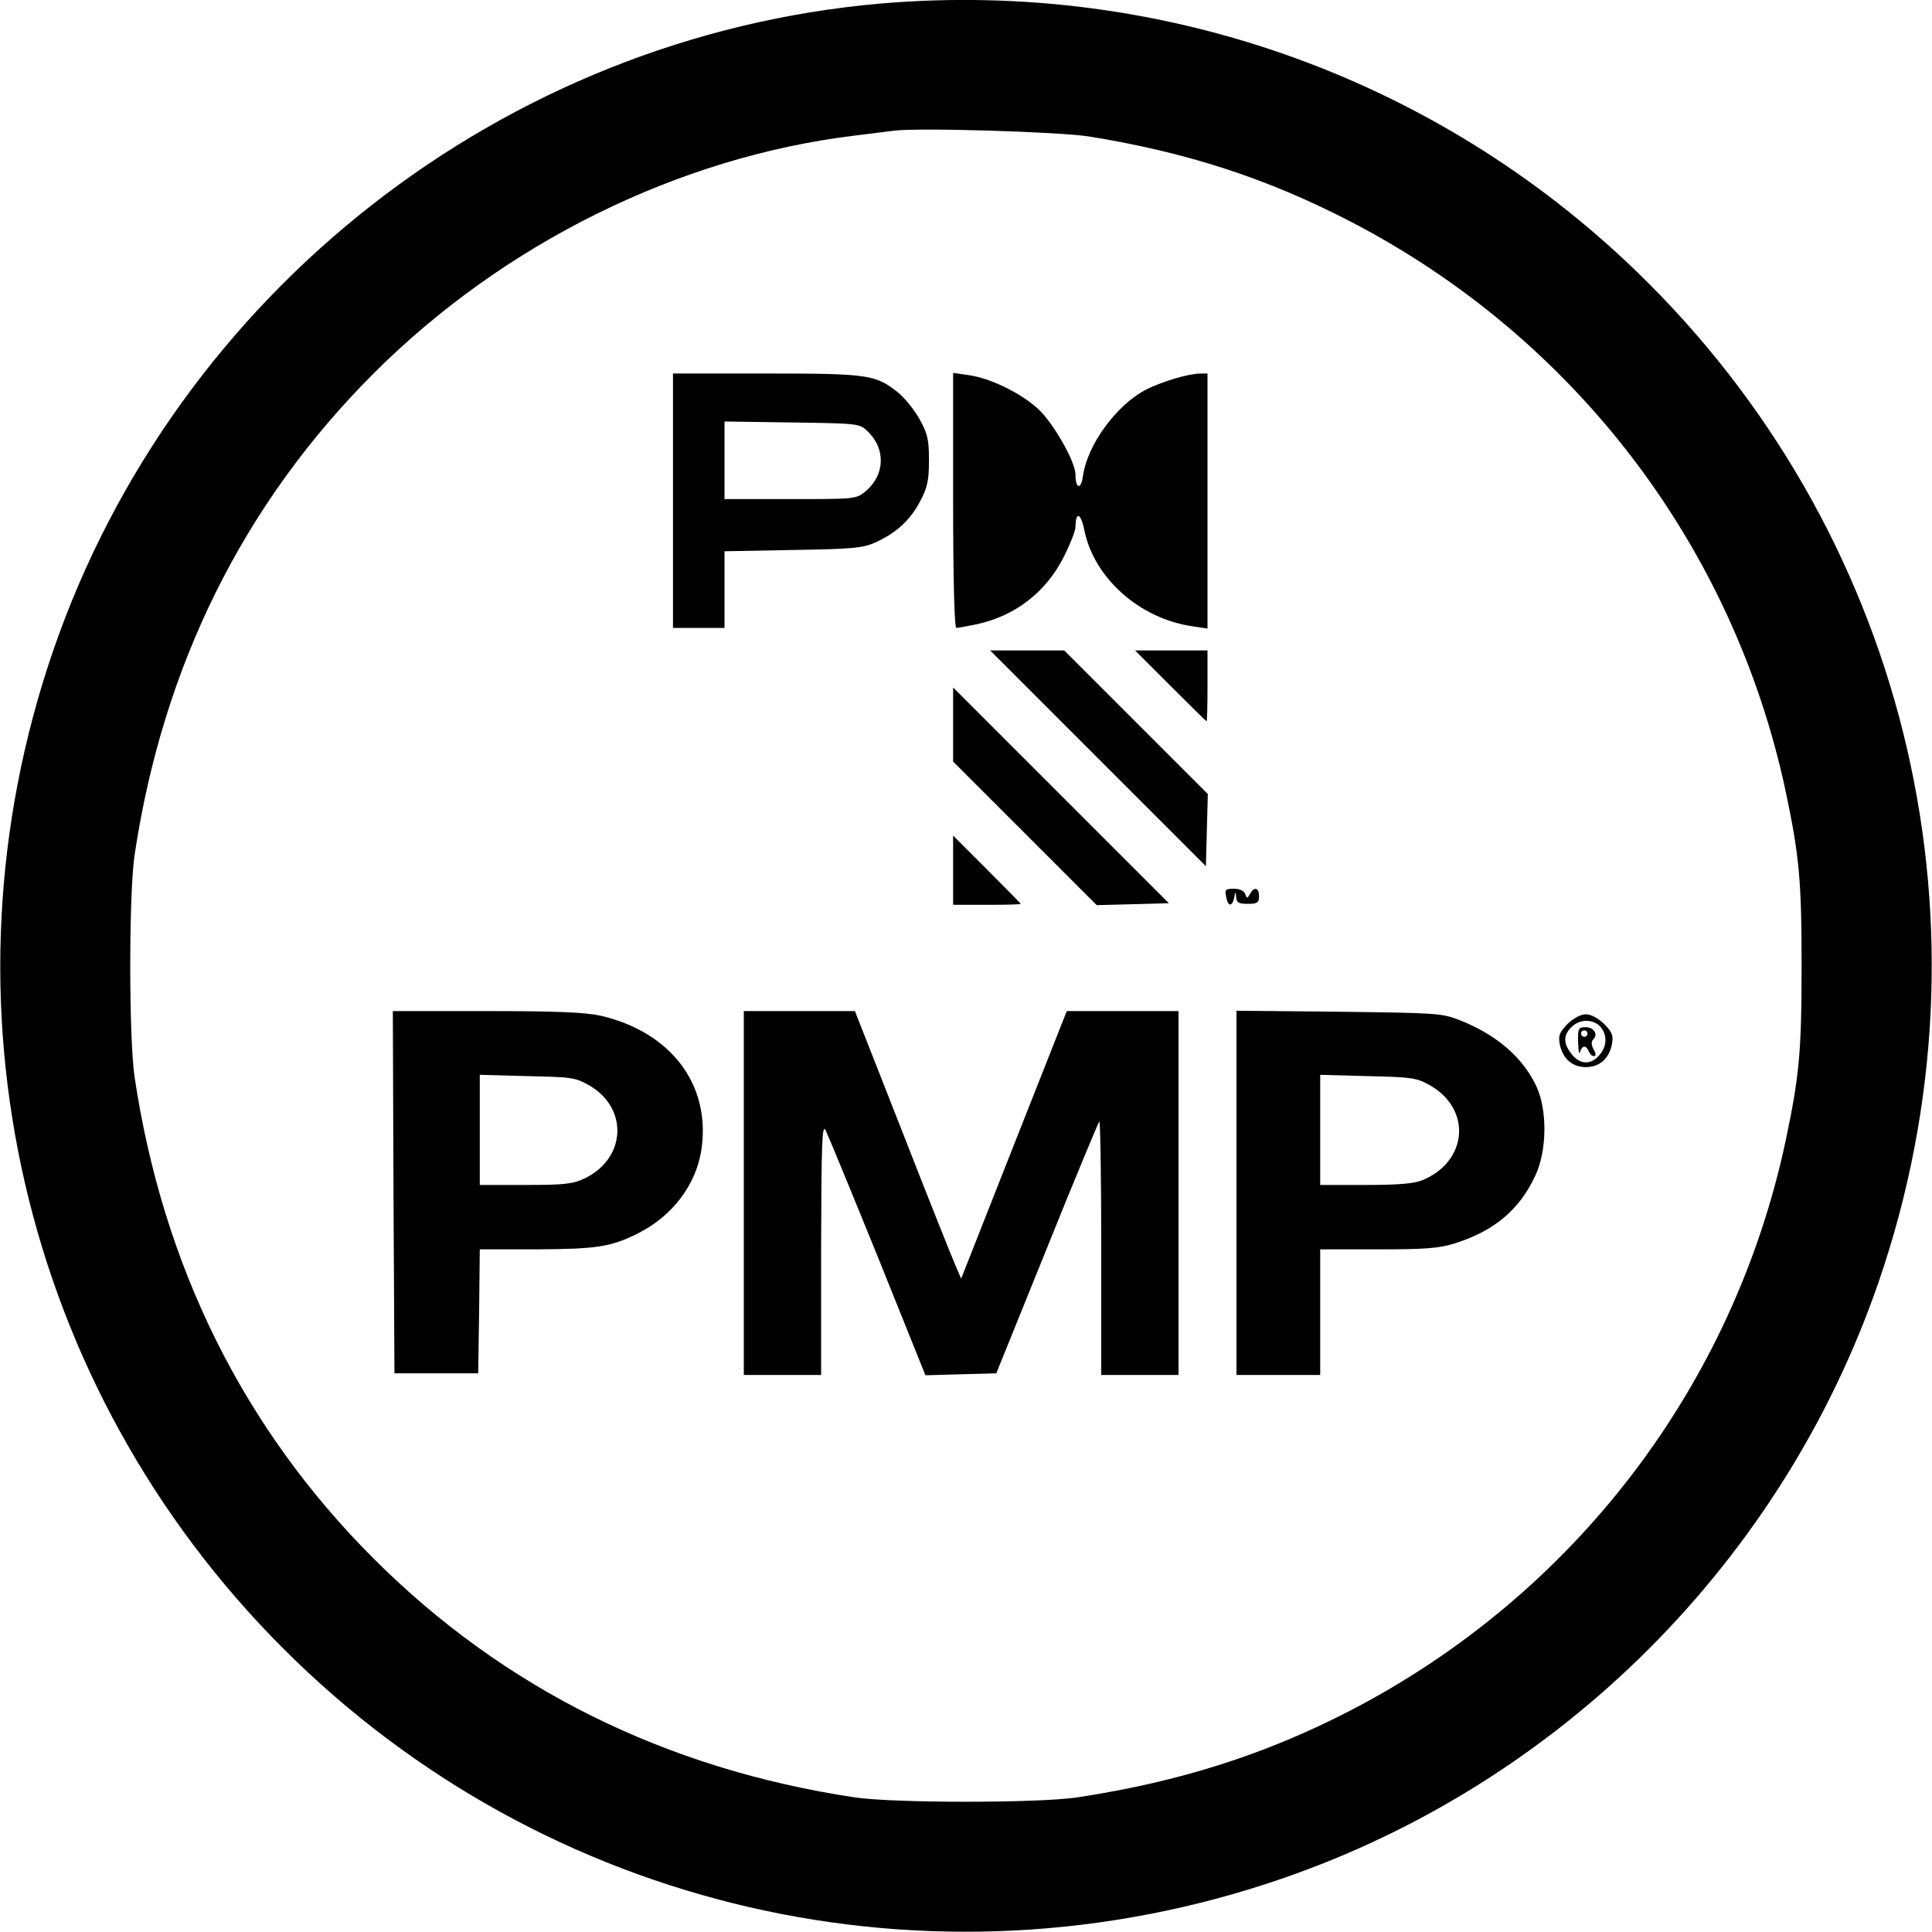
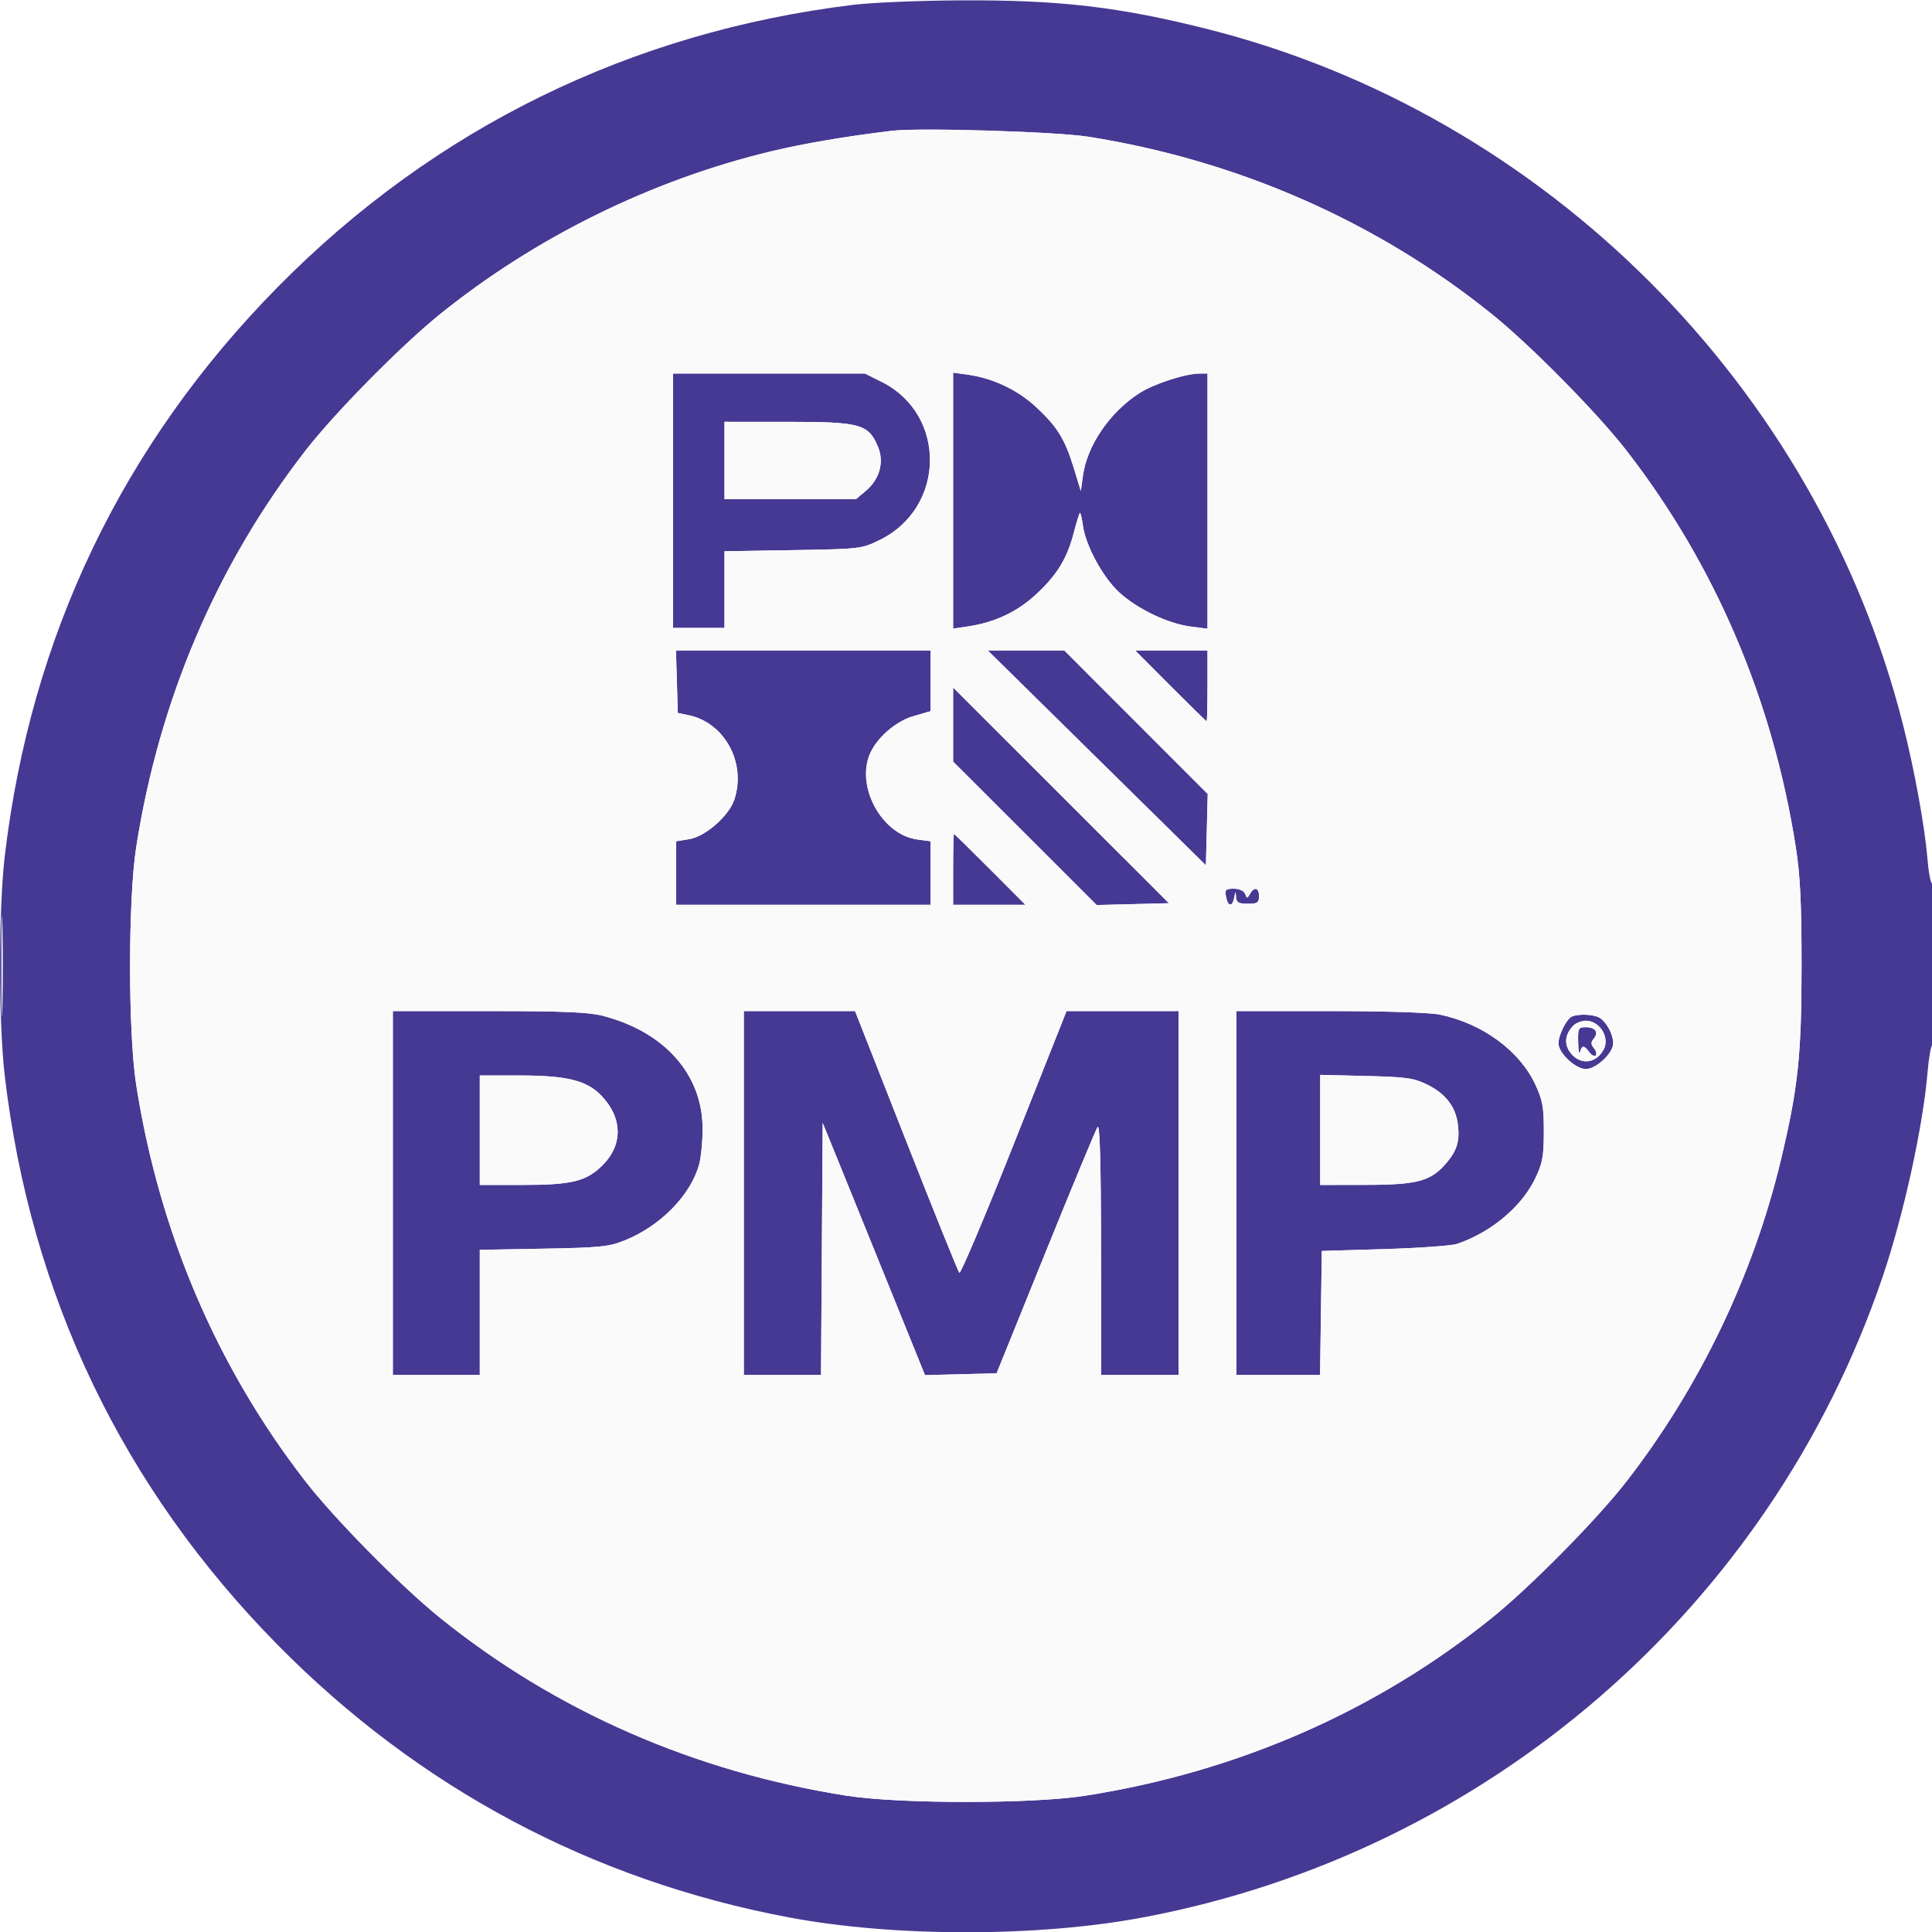
- <svg xmlns="http://www.w3.org/2000/svg" version="1.0" width="600pt" height="600pt" viewBox="0 0 600 600" preserveAspectRatio="xMidYMid meet">
-   <g transform="translate(0,600) scale(0.1,-0.1)" fill="#000000" stroke="none">
-     <path d="M2735 5989 c-1171 -102 -2187 -897 -2570 -2010 -374 -1089 -98 -2286 715 -3099 813 -813 2010 -1089 3099 -715 868 298 1558 988 1856 1856 374 1089 98 2286 -715 3099 -628 629 -1498 945 -2385 869z m648 -413 c304 -49 555 -131 813 -265 693 -360 1186 -1005 1349 -1766 43 -203 50 -279 50 -545 0 -266 -7 -342 -50 -545 -163 -761 -656 -1406 -1349 -1766 -266 -138 -534 -223 -851 -271 -121 -18 -569 -18 -690 0 -587 88 -1091 338 -1495 742 -404 404 -654 908 -742 1495 -18 121 -18 569 0 690 88 587 338 1091 742 1495 404 404 948 673 1495 739 50 6 104 13 120 15 73 10 515 -3 608 -18z" />
-     <path d="M2090 4445 l0 -395 80 0 80 0 0 119 0 119 213 4 c188 3 217 6 257 24 65 30 107 69 138 128 22 42 27 64 27 126 0 65 -4 82 -29 128 -17 30 -47 67 -67 83 -70 56 -94 59 -410 59 l-289 0 0 -395z m604 216 c57 -54 55 -135 -5 -186 -30 -25 -31 -25 -235 -25 l-204 0 0 121 0 120 209 -3 c205 -3 210 -3 235 -27z" />
-     <path d="M2960 4446 c0 -244 4 -396 10 -396 5 0 33 5 62 11 121 26 217 100 273 212 19 38 35 79 35 91 1 50 17 43 28 -13 31 -147 171 -272 335 -296 l47 -7 0 396 0 396 -22 0 c-36 0 -119 -25 -167 -49 -94 -48 -185 -173 -198 -271 -6 -42 -23 -38 -23 6 0 40 -69 161 -116 204 -53 49 -149 96 -216 105 l-48 7 0 -396z" />
-     <path d="M3410 3645 l335 -335 3 112 3 112 -223 223 -223 223 -115 0 -115 0 335 -335z" />
-     <path d="M3635 3870 c60 -60 111 -110 112 -110 2 0 3 50 3 110 l0 110 -112 0 -113 0 110 -110z" />
-     <path d="M2960 3750 l0 -115 223 -223 223 -223 112 3 112 3 -335 335 -335 335 0 -115z" />
-     <path d="M2960 3297 l0 -107 105 0 c58 0 105 1 105 3 0 1 -47 49 -105 107 l-105 105 0 -108z" />
-     <path d="M3808 3215 c5 -31 19 -32 25 -2 4 20 4 20 6 1 1 -17 8 -21 36 -21 30 0 35 4 35 24 0 27 -15 30 -28 7 -8 -15 -10 -15 -15 0 -4 10 -18 16 -35 16 -26 0 -29 -3 -24 -25z" />
-     <path d="M1222 2298 l3 -563 130 0 130 0 3 193 2 192 173 0 c188 1 232 7 315 48 110 54 186 154 201 267 27 198 -96 359 -311 410 -48 11 -133 15 -356 15 l-292 0 2 -562z m610 330 c120 -71 112 -225 -15 -287 -38 -18 -61 -21 -185 -21 l-142 0 0 171 0 171 148 -4 c139 -3 149 -4 194 -30z" />
-     <path d="M2310 2295 l0 -565 120 0 120 0 0 393 c1 329 3 388 14 367 7 -14 80 -191 162 -393 l148 -368 110 3 110 3 157 388 c86 214 160 391 163 394 3 4 6 -172 6 -390 l0 -397 120 0 120 0 0 565 0 565 -173 0 -174 0 -164 -415 -164 -416 -16 37 c-9 20 -84 207 -165 415 l-149 379 -172 0 -173 0 0 -565z" />
-     <path d="M3840 2296 l0 -566 130 0 130 0 0 195 0 195 179 0 c147 0 190 3 240 19 121 38 200 104 249 210 36 76 38 201 4 276 -41 89 -123 161 -237 206 -58 23 -71 23 -377 27 l-318 3 0 -565z m600 334 c131 -74 119 -236 -22 -295 -28 -11 -74 -15 -178 -15 l-140 0 0 171 0 171 148 -4 c135 -3 151 -5 192 -28z" />
-     <path d="M4868 2820 c-25 -26 -29 -36 -24 -63 9 -45 39 -71 81 -71 42 0 72 26 81 71 5 27 1 37 -24 63 -19 18 -41 30 -57 30 -16 0 -38 -12 -57 -30z m95 -2 c27 -22 31 -61 7 -91 -27 -35 -62 -35 -89 -1 -26 33 -27 58 -1 84 23 23 58 26 83 8z" />
-     <path d="M4901 2763 c1 -27 3 -40 6 -30 6 21 19 22 27 2 3 -8 10 -15 16 -15 7 0 7 7 -1 21 -7 14 -8 24 -1 31 16 16 2 38 -24 38 -22 0 -24 -4 -23 -47z m29 27 c0 -5 -4 -10 -10 -10 -5 0 -10 5 -10 10 0 6 5 10 10 10 6 0 10 -4 10 -10z" />
-   </g>
+ <svg xmlns="http://www.w3.org/2000/svg" width="600" height="600" viewBox="0 0 600 600" version="1.1">
+   <path d="M 265 1.496 C 195.904 9.911, 134.891 39.823, 86.284 89.112 C 38.099 137.974, 9.498 197.621, 1.467 265.994 C -0.448 282.304, -0.448 317.696, 1.467 334.006 C 9.498 402.379, 38.099 462.026, 86.284 510.888 C 130.052 555.270, 183.898 583.964, 245 595.465 C 277.727 601.625, 322.273 601.625, 355 595.465 C 461.901 575.343, 549.816 499.183, 584.672 396.500 C 591.195 377.285, 597.216 349.845, 598.630 332.885 C 598.995 328.514, 599.677 324.700, 600.146 324.410 C 600.616 324.119, 601 312.632, 601 298.882 C 601 285.132, 600.614 274.121, 600.141 274.413 C 599.669 274.704, 598.987 271.394, 598.625 267.055 C 597.759 256.672, 594.596 239.268, 590.981 225 C 564.370 119.966, 479.868 35.470, 375 9.034 C 347.568 2.119, 329.105 -0.036, 298.506 0.108 C 285.853 0.168, 270.775 0.792, 265 1.496 M 277 40.620 C 262.654 42.344, 249.752 44.537, 239.500 46.994 C 202.371 55.892, 166.228 73.687, 136.500 97.704 C 124.447 107.441, 103.872 128.324, 94.825 140 C 67.287 175.543, 49.500 217.206, 42.314 263 C 39.754 279.316, 39.754 320.684, 42.314 337 C 49.490 382.732, 67.324 424.506, 94.825 460 C 103.872 471.676, 124.447 492.559, 136.500 502.296 C 172.464 531.352, 215.631 550.253, 263 557.686 C 279.316 560.246, 320.684 560.246, 337 557.686 C 384.369 550.253, 427.536 531.352, 463.500 502.296 C 475.553 492.559, 496.128 471.676, 505.175 460 C 527.804 430.794, 544.467 396.130, 553.006 360.500 C 558.408 337.957, 559.491 327.858, 559.491 300 C 559.491 280.336, 559.078 271.868, 557.686 263 C 550.510 217.268, 532.676 175.494, 505.175 140 C 496.128 128.324, 475.553 107.441, 463.500 97.704 C 427.843 68.896, 384.491 49.816, 338 42.467 C 327.930 40.876, 285.553 39.593, 277 40.620 M 209 155.500 L 209 195 217 195 L 225 195 225 183.099 L 225 171.199 246.250 170.849 C 267.189 170.505, 267.584 170.459, 273.224 167.689 C 293.751 157.609, 294.078 128.693, 273.780 118.578 L 268.607 116 238.804 116 L 209 116 209 155.500 M 296 155.478 L 296 195.227 300.711 194.521 C 308.887 193.295, 315.732 190.098, 321.533 184.796 C 328.139 178.758, 331.358 173.565, 333.433 165.599 C 334.278 162.353, 335.140 159.526, 335.349 159.318 C 335.558 159.109, 335.979 160.805, 336.285 163.087 C 337.132 169.406, 342.448 179.237, 347.570 183.958 C 353.149 189.100, 362.697 193.673, 369.750 194.582 L 375 195.258 375 155.629 L 375 116 372.710 116 C 368.180 116, 358.428 119.158, 353.813 122.120 C 344.671 127.986, 337.600 138.343, 336.310 147.756 L 335.660 152.500 333.479 145.360 C 330.705 136.275, 328.241 132.335, 321.452 126.130 C 315.748 120.917, 308.176 117.397, 300.360 116.326 L 296 115.728 296 155.478 M 225 143 L 225 155 245.423 155 L 265.847 155 268.905 152.426 C 273.196 148.816, 274.652 143.497, 272.658 138.724 C 269.727 131.709, 267.193 131.008, 244.750 131.004 L 225 131 225 143 M 210.214 211.711 L 210.500 221.422 213.764 222.088 C 225.007 224.380, 231.832 236.890, 228.065 248.302 C 226.391 253.375, 219.063 259.806, 214.043 260.609 L 210 261.256 210 271.128 L 210 281 249.500 281 L 289 281 289 271.132 L 289 261.263 284.882 260.711 C 274.181 259.276, 266.011 244.993, 269.955 234.617 C 271.910 229.477, 277.978 224.062, 283.624 222.421 L 289 220.858 289 211.429 L 289 202 249.464 202 L 209.928 202 210.214 211.711 M 340.631 235.361 L 374.500 268.721 374.785 257.653 L 375.069 246.586 352.793 224.293 L 330.517 202 318.640 202 L 306.762 202 340.631 235.361 M 363.500 213 C 369.531 219.050, 374.586 224, 374.733 224 C 374.880 224, 375 219.050, 375 213 L 375 202 363.767 202 L 352.534 202 363.500 213 M 296 225.014 L 296 236.517 318.293 258.793 L 340.586 281.069 351.802 280.785 L 363.018 280.500 329.509 247.006 L 296 213.511 296 225.014 M 296 270 L 296 281 307.233 281 L 318.466 281 307.500 270 C 301.469 263.950, 296.414 259, 296.267 259 C 296.120 259, 296 263.950, 296 270 M 0.435 300 C 0.435 314.025, 0.575 319.762, 0.747 312.750 C 0.919 305.738, 0.919 294.262, 0.747 287.250 C 0.575 280.238, 0.435 285.975, 0.435 300 M 380.755 278.500 C 381.350 281.610, 382.717 281.745, 383.294 278.750 C 383.696 276.663, 383.738 276.651, 383.864 278.583 C 383.974 280.272, 384.664 280.667, 387.500 280.667 C 390.500 280.667, 391 280.333, 391 278.333 C 391 275.643, 389.514 275.259, 388.199 277.609 C 387.371 279.089, 387.248 279.089, 386.680 277.609 C 386.310 276.643, 384.906 276, 383.170 276 C 380.624 276, 380.335 276.299, 380.755 278.500 M 122 370.500 L 122 427 135.500 427 L 149 427 149 407.575 L 149 388.150 168.750 387.792 C 186.295 387.474, 189.114 387.187, 194 385.224 C 205.099 380.765, 214.501 371.178, 217.113 361.657 C 217.741 359.371, 218.229 354.254, 218.199 350.286 C 218.072 333.622, 206.387 320.462, 187.307 315.492 C 182.851 314.331, 174.970 314, 151.790 314 L 122 314 122 370.500 M 231 370.500 L 231 427 242.988 427 L 254.977 427 255.238 387.867 L 255.500 348.734 260.136 360.117 C 262.686 366.378, 269.832 384.002, 276.018 399.282 L 287.263 427.063 298.382 426.782 L 309.500 426.500 324.675 389 C 333.021 368.375, 340.307 350.825, 340.866 350 C 341.563 348.971, 341.901 360.830, 341.941 387.750 L 342 427 354 427 L 366 427 366 370.500 L 366 314 348.612 314 L 331.224 314 314.940 355.028 C 305.984 377.594, 298.332 395.706, 297.936 395.278 C 297.539 394.850, 290.088 376.387, 281.379 354.250 L 265.543 314 248.271 314 L 231 314 231 370.500 M 384 370.500 L 384 427 396.978 427 L 409.957 427 410.228 407.750 L 410.500 388.500 430 387.916 C 440.725 387.595, 450.863 386.868, 452.528 386.300 C 463.041 382.714, 472.471 374.845, 476.702 366.126 C 479.051 361.287, 479.435 359.241, 479.451 351.500 C 479.466 343.826, 479.076 341.657, 476.803 336.780 C 471.927 326.314, 460.369 317.851, 447.201 315.105 C 444.039 314.446, 430.223 314, 412.951 314 L 384 314 384 370.500 M 488.229 315.669 C 486.538 316.350, 484 321.366, 484 324.027 C 484 327.051, 489.276 332, 492.500 332 C 495.732 332, 501 327.049, 501 324.011 C 501 321.412, 499.239 317.934, 497.087 316.282 C 495.491 315.057, 490.593 314.718, 488.229 315.669 M 488.637 318.506 C 486.171 320.972, 485.711 323.911, 487.390 326.473 C 490.268 330.864, 495.538 330.600, 498.032 325.939 C 500.026 322.214, 496.799 317, 492.500 317 C 491.204 317, 489.465 317.678, 488.637 318.506 M 490.116 323.750 C 490.180 326.363, 490.438 327.712, 490.689 326.750 C 491.266 324.543, 491.945 324.543, 493.558 326.748 C 494.261 327.710, 495.162 328.171, 495.561 327.773 C 495.959 327.374, 495.716 326.362, 495.020 325.524 C 494.029 324.330, 494.016 323.685, 494.964 322.544 C 496.579 320.598, 495.441 319, 492.441 319 C 490.179 319, 490.009 319.349, 490.116 323.750 M 149 351 L 149 368 162.134 368 C 177.601 368, 182.109 366.891, 187.154 361.846 C 193.531 355.469, 193.362 347.112, 186.716 340.223 C 182.171 335.511, 176.006 334, 161.318 334 L 149 334 149 351 M 410 350.906 L 410 368 424.250 367.978 C 440.312 367.953, 444.459 366.809, 449.292 361.065 C 452.558 357.184, 453.418 354.156, 452.725 348.986 C 452.007 343.634, 448.861 339.603, 443.243 336.836 C 439.084 334.788, 436.746 334.458, 424.250 334.156 L 410 333.812 410 350.906" stroke="none" fill="#463993" fill-rule="evenodd" />
+   <path d="M 277 40.620 C 262.654 42.344, 249.752 44.537, 239.500 46.994 C 202.371 55.892, 166.228 73.687, 136.500 97.704 C 124.447 107.441, 103.872 128.324, 94.825 140 C 67.287 175.543, 49.500 217.206, 42.314 263 C 39.754 279.316, 39.754 320.684, 42.314 337 C 49.490 382.732, 67.324 424.506, 94.825 460 C 103.872 471.676, 124.447 492.559, 136.500 502.296 C 172.464 531.352, 215.631 550.253, 263 557.686 C 279.316 560.246, 320.684 560.246, 337 557.686 C 384.369 550.253, 427.536 531.352, 463.500 502.296 C 475.553 492.559, 496.128 471.676, 505.175 460 C 527.804 430.794, 544.467 396.130, 553.006 360.500 C 558.408 337.957, 559.491 327.858, 559.491 300 C 559.491 280.336, 559.078 271.868, 557.686 263 C 550.510 217.268, 532.676 175.494, 505.175 140 C 496.128 128.324, 475.553 107.441, 463.500 97.704 C 427.843 68.896, 384.491 49.816, 338 42.467 C 327.930 40.876, 285.553 39.593, 277 40.620 M 209 155.500 L 209 195 217 195 L 225 195 225 183.099 L 225 171.199 246.250 170.849 C 267.189 170.505, 267.584 170.459, 273.224 167.689 C 293.751 157.609, 294.078 128.693, 273.780 118.578 L 268.607 116 238.804 116 L 209 116 209 155.500 M 296 155.478 L 296 195.227 300.711 194.521 C 308.887 193.295, 315.732 190.098, 321.533 184.796 C 328.139 178.758, 331.358 173.565, 333.433 165.599 C 334.278 162.353, 335.140 159.526, 335.349 159.318 C 335.558 159.109, 335.979 160.805, 336.285 163.087 C 337.132 169.406, 342.448 179.237, 347.570 183.958 C 353.149 189.100, 362.697 193.673, 369.750 194.582 L 375 195.258 375 155.629 L 375 116 372.710 116 C 368.180 116, 358.428 119.158, 353.813 122.120 C 344.671 127.986, 337.600 138.343, 336.310 147.756 L 335.660 152.500 333.479 145.360 C 330.705 136.275, 328.241 132.335, 321.452 126.130 C 315.748 120.917, 308.176 117.397, 300.360 116.326 L 296 115.728 296 155.478 M 225 143 L 225 155 245.423 155 L 265.847 155 268.905 152.426 C 273.196 148.816, 274.652 143.497, 272.658 138.724 C 269.727 131.709, 267.193 131.008, 244.750 131.004 L 225 131 225 143 M 210.214 211.711 L 210.500 221.422 213.764 222.088 C 225.007 224.380, 231.832 236.890, 228.065 248.302 C 226.391 253.375, 219.063 259.806, 214.043 260.609 L 210 261.256 210 271.128 L 210 281 249.500 281 L 289 281 289 271.132 L 289 261.263 284.882 260.711 C 274.181 259.276, 266.011 244.993, 269.955 234.617 C 271.910 229.477, 277.978 224.062, 283.624 222.421 L 289 220.858 289 211.429 L 289 202 249.464 202 L 209.928 202 210.214 211.711 M 340.631 235.361 L 374.500 268.721 374.785 257.653 L 375.069 246.586 352.793 224.293 L 330.517 202 318.640 202 L 306.762 202 340.631 235.361 M 363.500 213 C 369.531 219.050, 374.586 224, 374.733 224 C 374.880 224, 375 219.050, 375 213 L 375 202 363.767 202 L 352.534 202 363.500 213 M 296 225.014 L 296 236.517 318.293 258.793 L 340.586 281.069 351.802 280.785 L 363.018 280.500 329.509 247.006 L 296 213.511 296 225.014 M 296 270 L 296 281 307.233 281 L 318.466 281 307.500 270 C 301.469 263.950, 296.414 259, 296.267 259 C 296.120 259, 296 263.950, 296 270 M 380.755 278.500 C 381.350 281.610, 382.717 281.745, 383.294 278.750 C 383.696 276.663, 383.738 276.651, 383.864 278.583 C 383.974 280.272, 384.664 280.667, 387.500 280.667 C 390.500 280.667, 391 280.333, 391 278.333 C 391 275.643, 389.514 275.259, 388.199 277.609 C 387.371 279.089, 387.248 279.089, 386.680 277.609 C 386.310 276.643, 384.906 276, 383.170 276 C 380.624 276, 380.335 276.299, 380.755 278.500 M 122 370.500 L 122 427 135.500 427 L 149 427 149 407.575 L 149 388.150 168.750 387.792 C 186.295 387.474, 189.114 387.187, 194 385.224 C 205.099 380.765, 214.501 371.178, 217.113 361.657 C 217.741 359.371, 218.229 354.254, 218.199 350.286 C 218.072 333.622, 206.387 320.462, 187.307 315.492 C 182.851 314.331, 174.970 314, 151.790 314 L 122 314 122 370.500 M 231 370.500 L 231 427 242.988 427 L 254.977 427 255.238 387.867 L 255.500 348.734 260.136 360.117 C 262.686 366.378, 269.832 384.002, 276.018 399.282 L 287.263 427.063 298.382 426.782 L 309.500 426.500 324.675 389 C 333.021 368.375, 340.307 350.825, 340.866 350 C 341.563 348.971, 341.901 360.830, 341.941 387.750 L 342 427 354 427 L 366 427 366 370.500 L 366 314 348.612 314 L 331.224 314 314.940 355.028 C 305.984 377.594, 298.332 395.706, 297.936 395.278 C 297.539 394.850, 290.088 376.387, 281.379 354.250 L 265.543 314 248.271 314 L 231 314 231 370.500 M 384 370.500 L 384 427 396.978 427 L 409.957 427 410.228 407.750 L 410.500 388.500 430 387.916 C 440.725 387.595, 450.863 386.868, 452.528 386.300 C 463.041 382.714, 472.471 374.845, 476.702 366.126 C 479.051 361.287, 479.435 359.241, 479.451 351.500 C 479.466 343.826, 479.076 341.657, 476.803 336.780 C 471.927 326.314, 460.369 317.851, 447.201 315.105 C 444.039 314.446, 430.223 314, 412.951 314 L 384 314 384 370.500 M 488.229 315.669 C 486.538 316.350, 484 321.366, 484 324.027 C 484 327.051, 489.276 332, 492.500 332 C 495.732 332, 501 327.049, 501 324.011 C 501 321.412, 499.239 317.934, 497.087 316.282 C 495.491 315.057, 490.593 314.718, 488.229 315.669 M 488.637 318.506 C 486.171 320.972, 485.711 323.911, 487.390 326.473 C 490.268 330.864, 495.538 330.600, 498.032 325.939 C 500.026 322.214, 496.799 317, 492.500 317 C 491.204 317, 489.465 317.678, 488.637 318.506 M 490.116 323.750 C 490.180 326.363, 490.438 327.712, 490.689 326.750 C 491.266 324.543, 491.945 324.543, 493.558 326.748 C 494.261 327.710, 495.162 328.171, 495.561 327.773 C 495.959 327.374, 495.716 326.362, 495.020 325.524 C 494.029 324.330, 494.016 323.685, 494.964 322.544 C 496.579 320.598, 495.441 319, 492.441 319 C 490.179 319, 490.009 319.349, 490.116 323.750 M 149 351 L 149 368 162.134 368 C 177.601 368, 182.109 366.891, 187.154 361.846 C 193.531 355.469, 193.362 347.112, 186.716 340.223 C 182.171 335.511, 176.006 334, 161.318 334 L 149 334 149 351 M 410 350.906 L 410 368 424.250 367.978 C 440.312 367.953, 444.459 366.809, 449.292 361.065 C 452.558 357.184, 453.418 354.156, 452.725 348.986 C 452.007 343.634, 448.861 339.603, 443.243 336.836 C 439.084 334.788, 436.746 334.458, 424.250 334.156 L 410 333.812 410 350.906" stroke="none" fill="#fafafb" fill-rule="evenodd" />
</svg>
